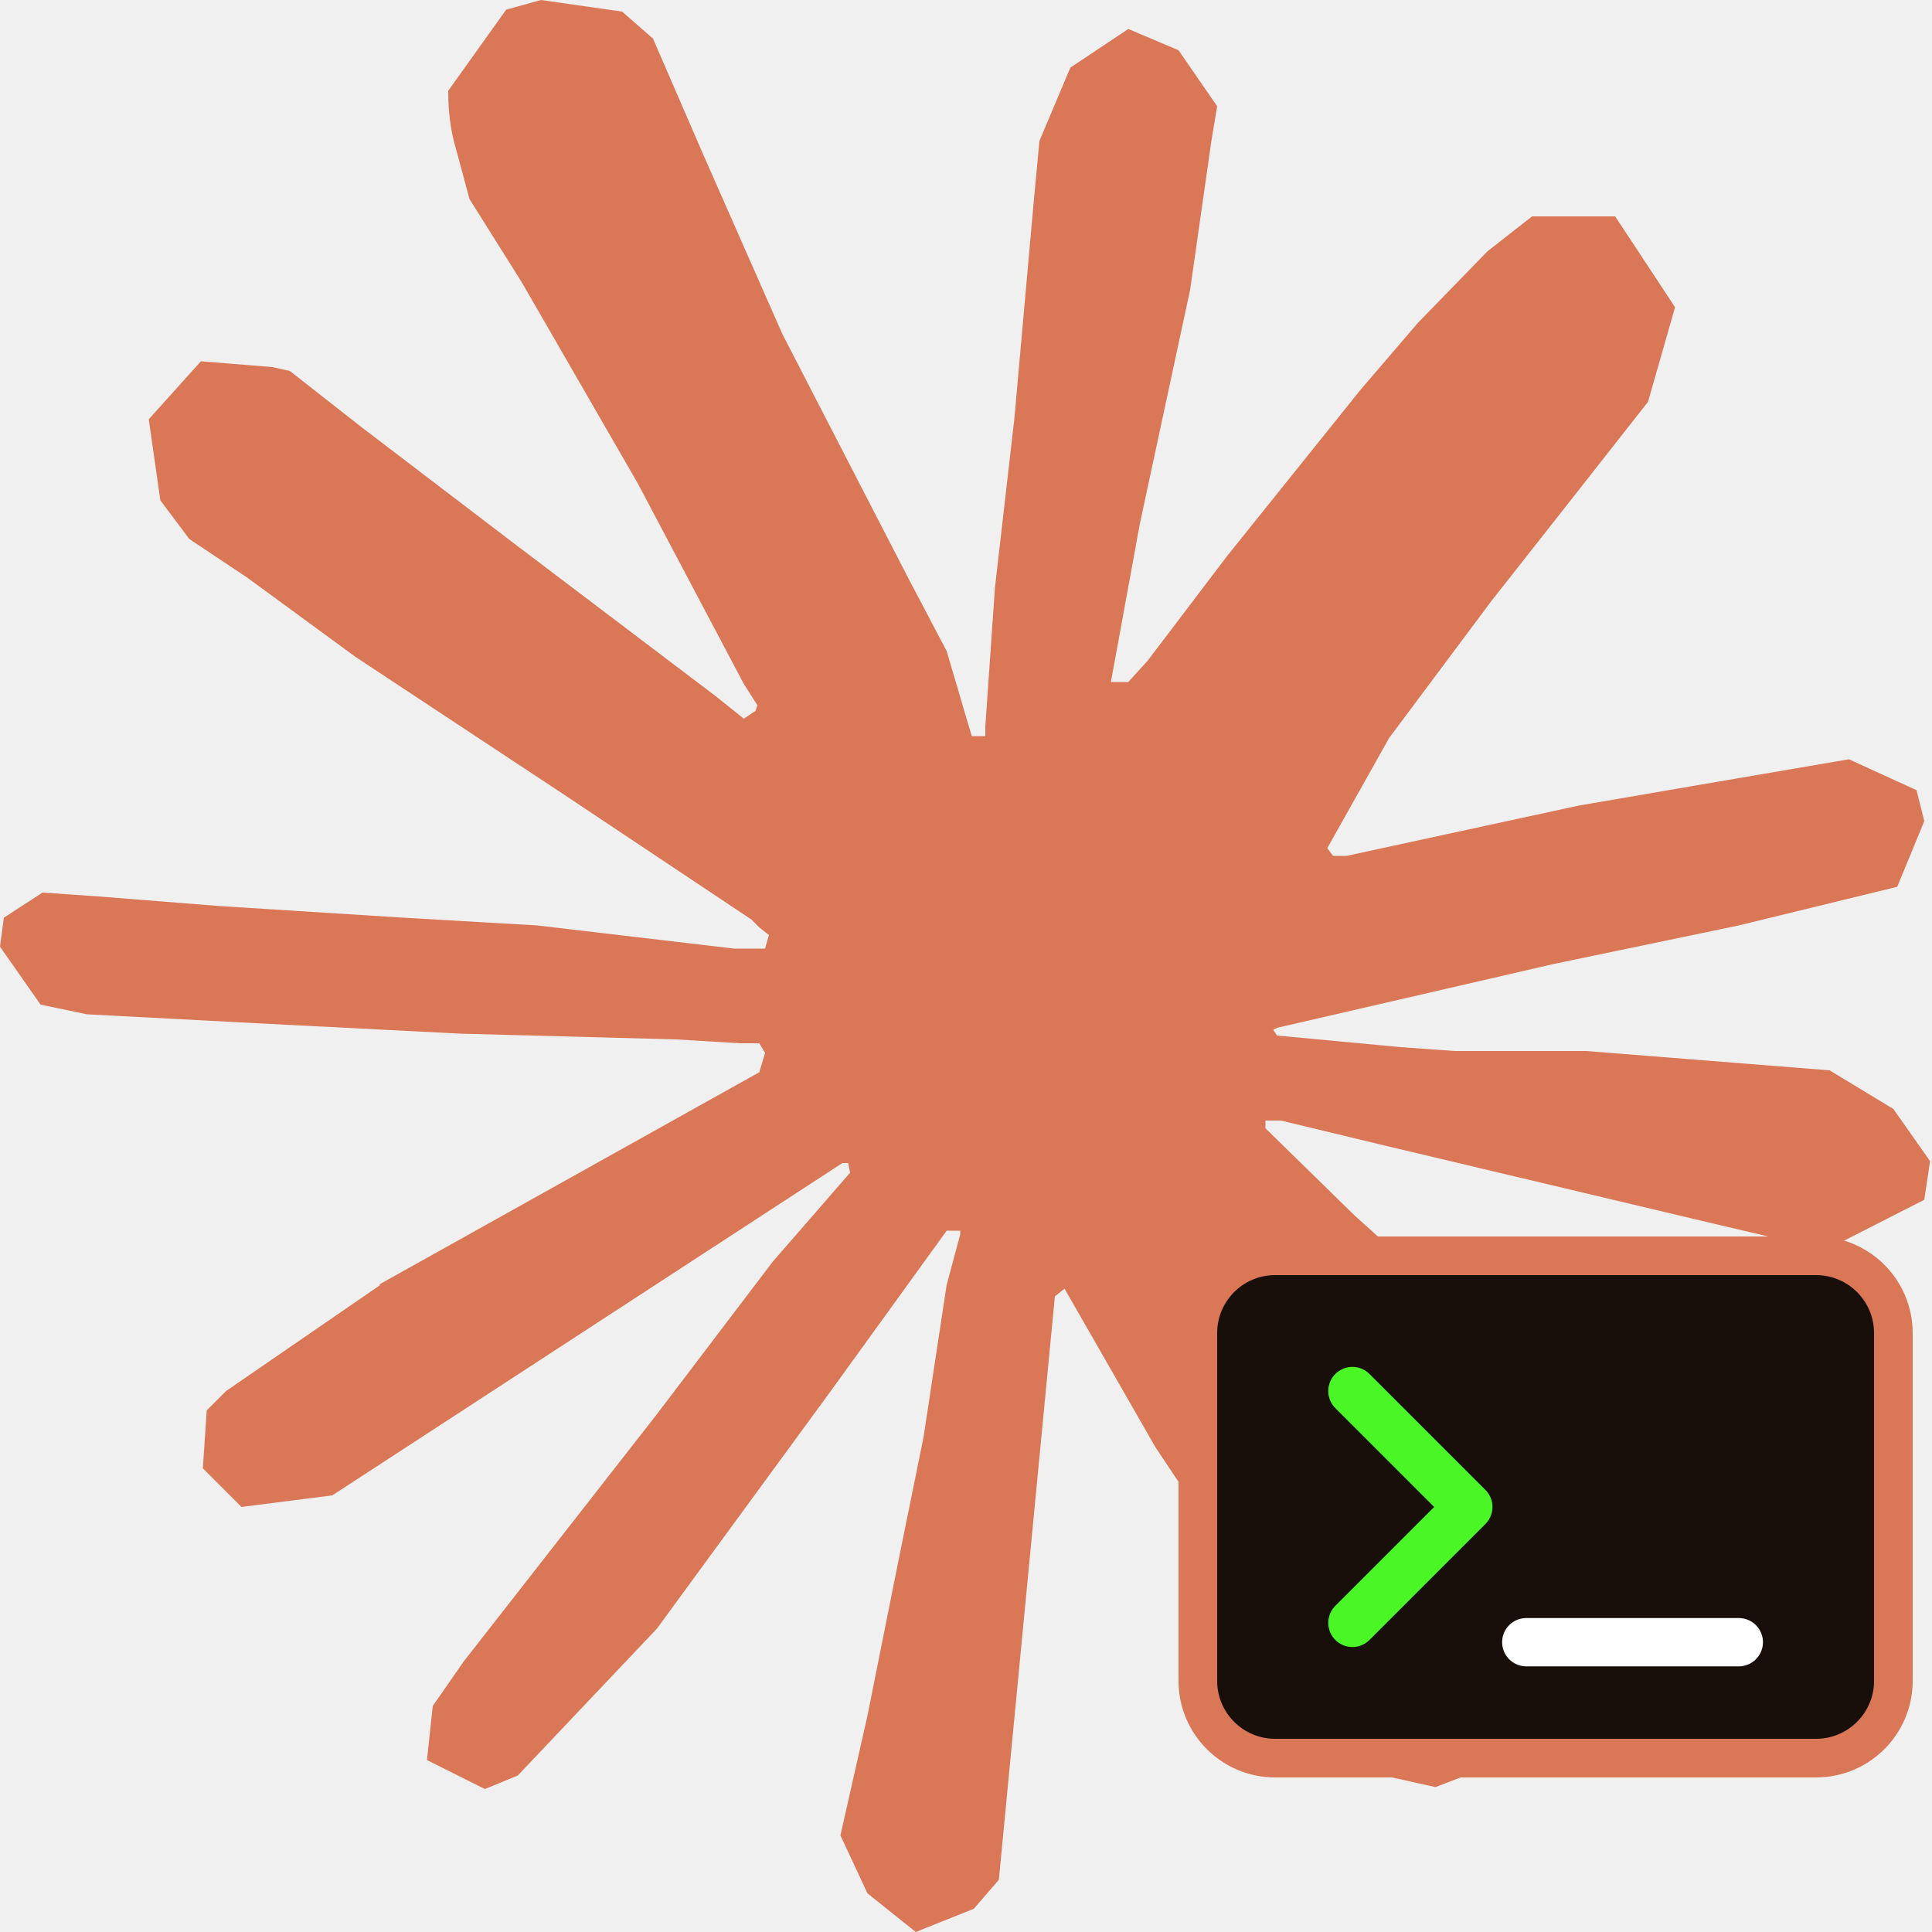
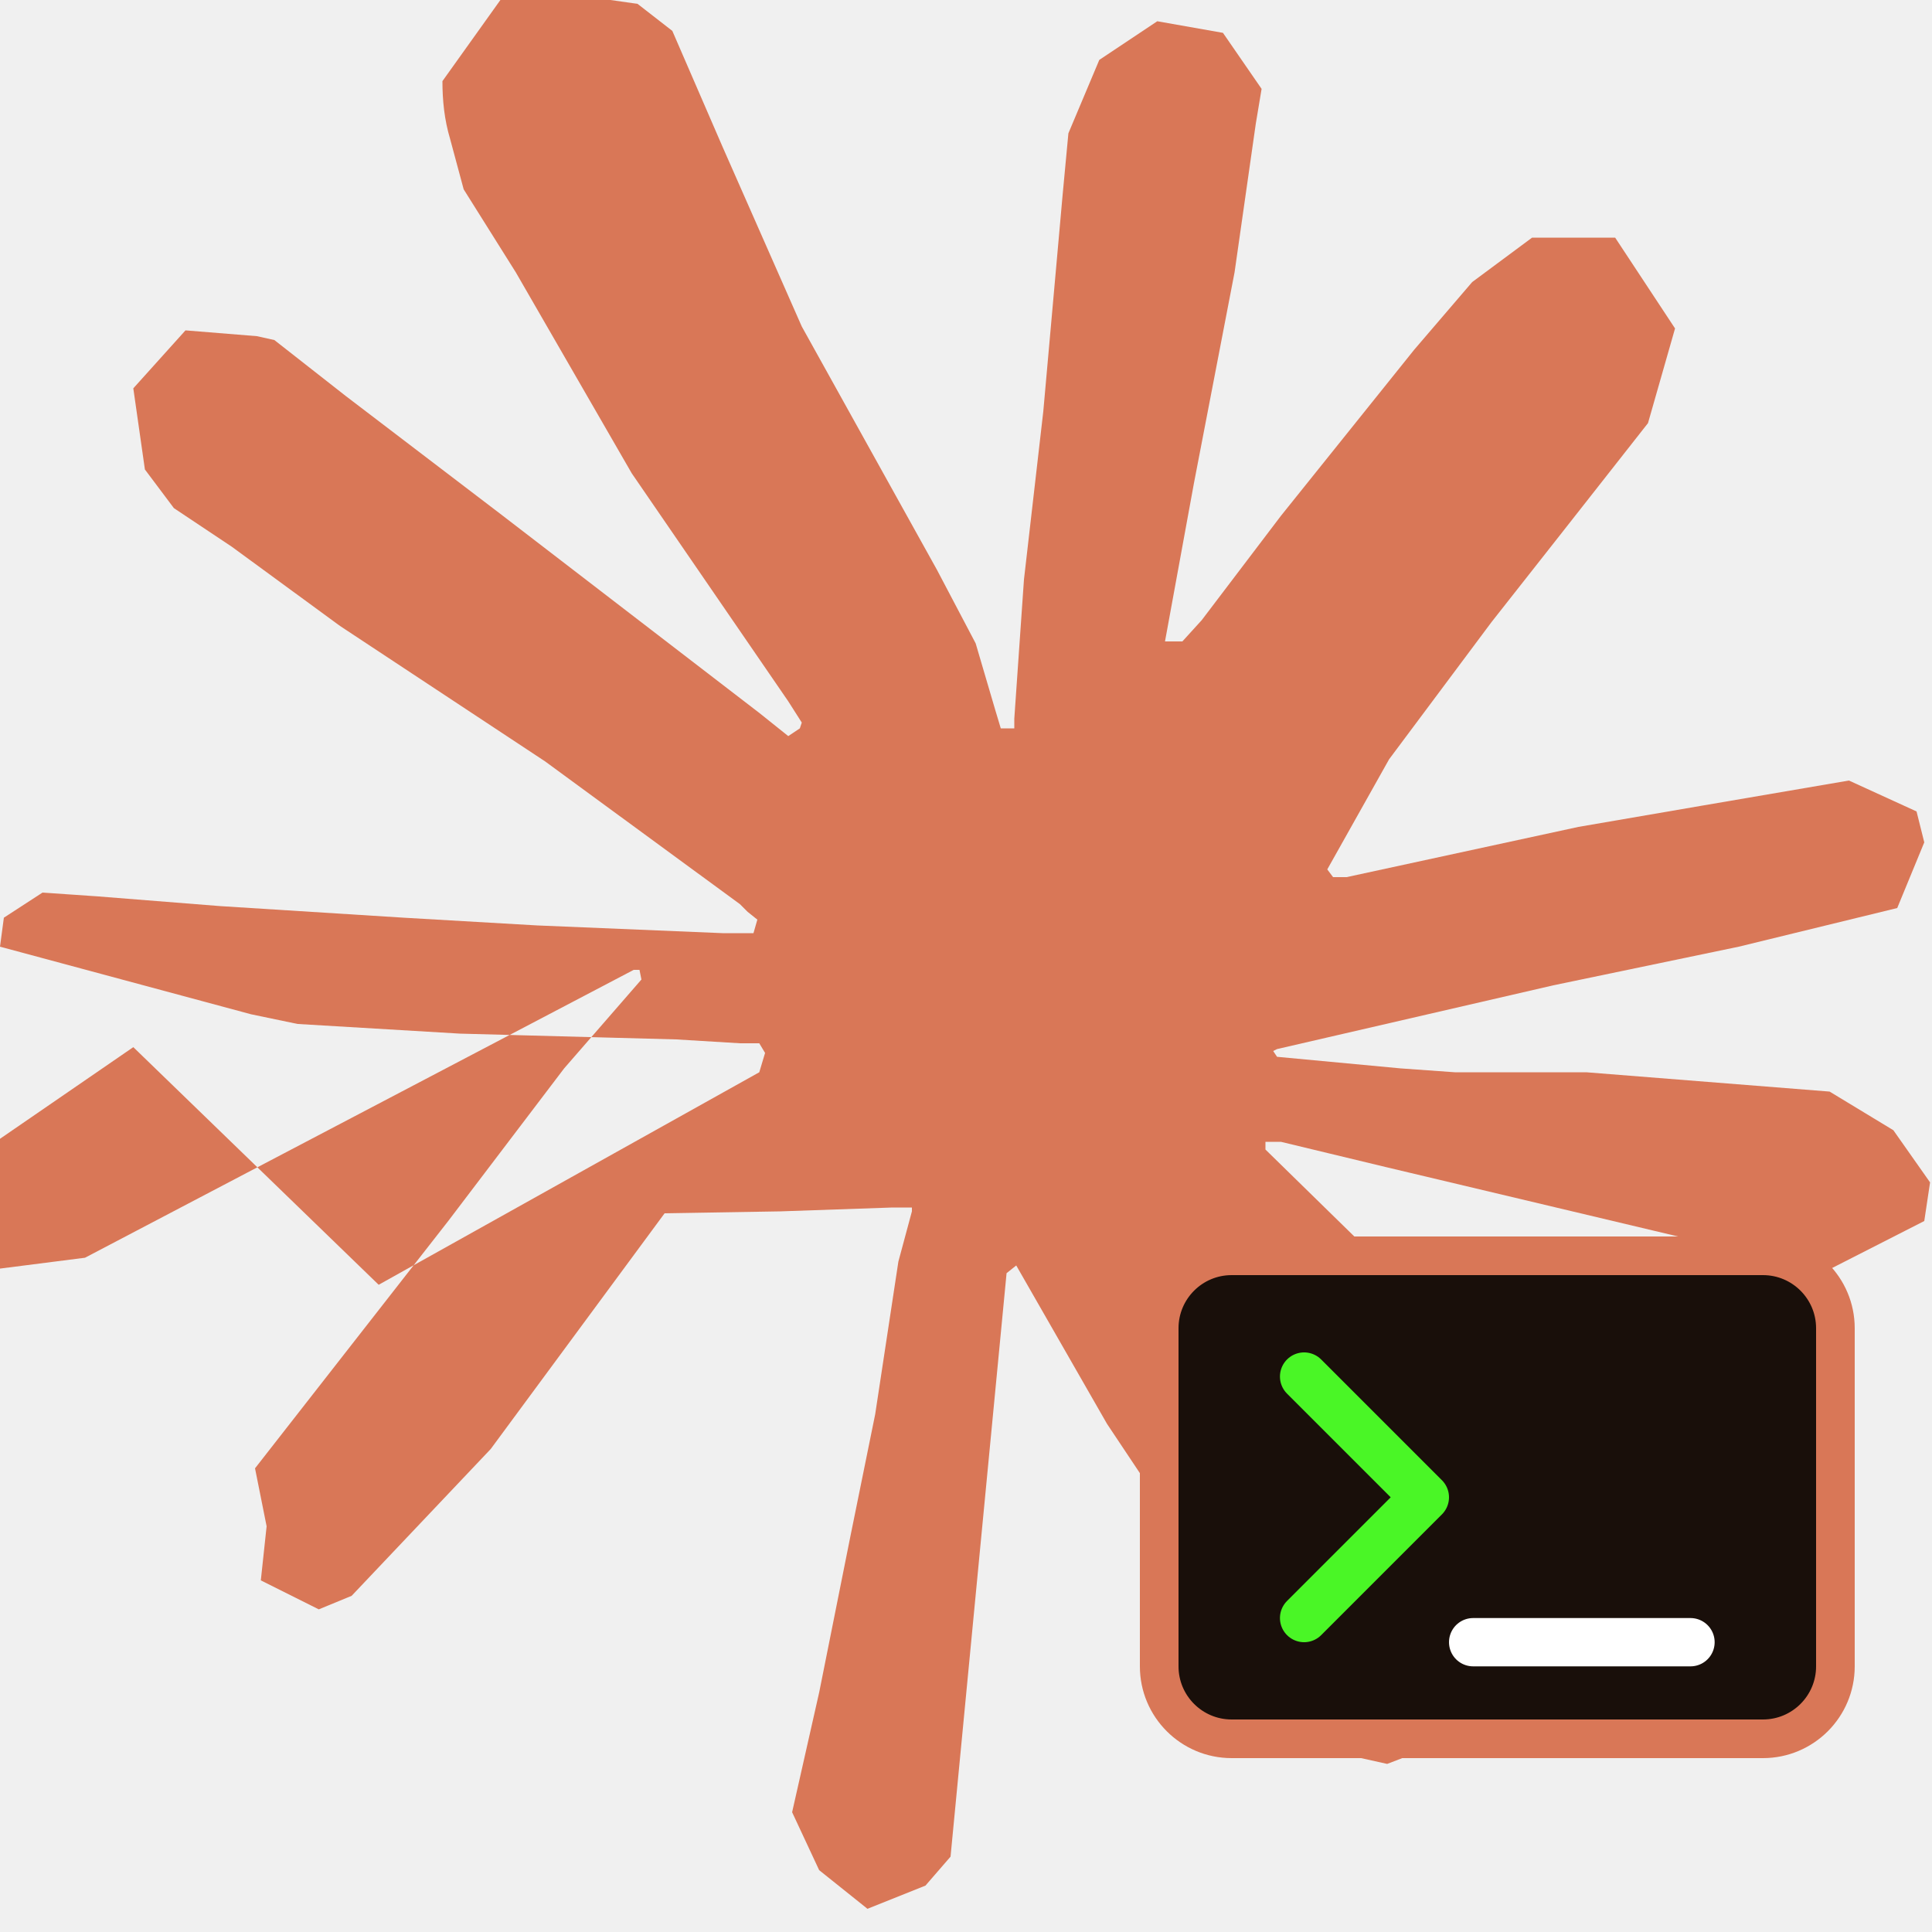
- <svg xmlns="http://www.w3.org/2000/svg" viewBox="0 0 100 100" class="w-full fill-current">
-   <path d="m19.6 66.5 19.7-11 .3-1-.3-.5h-1l-3.3-.2-11.2-.3L14 53l-9.5-.5-2.4-.5L0 49l.2-1.5 2-1.3 2.9.2 6.3.5 9.5.6 6.9.4L38 49.1h1.6l.2-.7-.5-.4-.4-.4L29 41l-10.6-7-5.6-4.1-3-2-1.5-2-.6-4.2 2.7-3 3.7.3.9.2 3.7 2.9 8 6.1L37 36l1.5 1.2.6-.4.1-.3-.7-1.1L33 25l-6-10.4-2.7-4.3-.7-2.6c-.3-1-.4-2-.4-3l3-4.2L28 0l4.2.6L33.8 2l2.6 6 4.1 9.3L47 29.9l2 3.8 1 3.4.3 1h.7v-.5l.5-7.2 1-8.7 1-11.2.3-3.2 1.6-3.8 3-2L61 2.6l2 2.9-.3 1.8-1.1 7.7L59 27.1l-1.5 8.2h.9l1-1.1 4.1-5.4 6.9-8.6 3-3.5L77 13l2.3-1.8h4.3l3.1 4.7-1.4 4.9-4.4 5.6-3.7 4.7-5.3 7.1-3.2 5.7.3.4h.7l12-2.6 6.4-1.1 7.6-1.3 3.5 1.6.4 1.6-1.4 3.4-8.2 2-9.6 2-14.3 3.3-.2.1.2.3 6.4.6 2.8.2h6.8l12.6 1 3.3 2 1.9 2.7-.3 2-5.1 2.6-6.8-1.6-16-3.8-5.4-1.3h-.8v.4l4.6 4.5 8.3 7.5L89 80.1l.5 2.4-1.3 2-1.4-.2-9.2-7-3.6-3-8-6.8h-.5v.7l1.8 2.7 9.8 14.7.5 4.5-.7 1.4-2.6 1-2.7-.6-5.8-8-6-9-4.7-8.2-.5.4-2.9 30.2-1.3 1.5-3 1.2-2.5-2-1.4-3 1.4-6.2 1.6-8 1.3-6.4 1.2-7.9.7-2.6v-.2H49L43 72l-9 12.3-7.2 7.6-1.7.7-3-1.5.3-2.8L24 86l10-12.8 6-7.9 4-4.6-.1-.5h-.3L17.2 77.4l-4.7.6-2-2 .2-3 1-1 8-5.5Z" fill="rgb(217, 119, 87)" />
-   <g transform="translate(62, 65)">
-     <rect width="36" height="26" rx="4" fill="rgb(25, 15, 10)" stroke="rgb(217, 119, 87)" stroke-width="2" />
-     <polyline points="8,7 14,13 8,19" fill="none" stroke="rgb(74, 246, 38)" stroke-width="2.5" stroke-linecap="round" stroke-linejoin="round" />
-     <line x1="17" y1="20" x2="28" y2="20" stroke="rgb(255, 255, 255)" stroke-width="2.5" stroke-linecap="round" />
+ <svg xmlns="http://www.w3.org/2000/svg" viewBox="0 0 40 40">
+   <path d="m7.84 26.6 7.88-4.4.12-.4-.12-.2h-.4l-1.32-.08-4.48-.12-3.36-.2-.96-.2L0 19.6l.08-.6.8-.52 1.16.08 2.52.2 3.8.24 2.76.16 3.84.16h.64l.08-.28-.2-.16-.16-.16-4.04-2.96-4.24-2.8-2.24-1.64-1.2-.8-.6-.8-.24-1.68 1.08-1.2 1.48.12.36.08 1.48 1.16 3.2 2.44 5.36 4.12.6.48.24-.16.04-.12-.28-.44-3.24-4.72-2.4-4.16-1.08-1.72-.28-1.04c-.12-.4-.16-.8-.16-1.2l1.2-1.68 1.16-.16 1.68.24.72.56 1.04 2.4 1.64 3.72 2.8 5.04.8 1.52.4 1.36.12.4h.28v-.2l.2-2.88.4-3.48.4-4.48.12-1.28.64-1.52 1.2-.8 1.36.24.8 1.16-.12.72-.44 3.08-.84 4.36-.6 3.28h.36l.4-.44 1.64-2.16 2.76-3.44 1.2-1.4 1.24-.92h1.72l1.24 1.88-.56 1.96-1.76 2.24-1.48 1.88-2.12 2.84-1.28 2.28.12.16h.28l4.8-1.04 2.56-.44 3.04-.52 1.4.64.16.64-.56 1.36-3.28.8-3.84.8-5.72 1.32-.08.04.08.12 2.56.24 1.12.08h2.72l5.04.4 1.32.8.76 1.08-.12.8-2.04 1.04-2.72-.64-6.4-1.52-2.16-.52h-.32v.16l1.84 1.8 3.32 3 3.24 2.96.2.96-.52.8-.56-.08-3.68-2.8-1.44-1.2-3.2-2.72h-.2v.28l.72 1.08 3.92 5.88.2 1.8-.28.56-1.04.4-1.08-.24-2.32-3.2-2.4-3.6-1.88-3.28-.2.16-1.16 12.08-.52.6-1.2.48-1-.8-.56-1.2.56-2.48.64-3.2.52-2.56.48-3.16.28-1.04v-.08h-.4l-2.32.08-2.4.04-3.6 4.88-2.88 3.04-.68.28-1.2-.6.12-1.12-.24-1.2 4-5.12 2.4-3.16 1.6-1.84-.04-.2h-.12l-11.36 5.96-1.88.24-.8-.8.08-1.2.4-.4 3.2-2.2z" fill="#D97757" />
+   <g transform="translate(24, 26)">
+     <rect width="14" height="10" rx="1.5" fill="#190F0A" stroke="#D97757" stroke-width="0.8" />
+     <polyline points="3,2.5 5.5,5 3,7.5" fill="none" stroke="#4AF626" stroke-width="1" stroke-linecap="round" stroke-linejoin="round" />
+     <line x1="6.5" y1="8" x2="11" y2="8" stroke="white" stroke-width="1" stroke-linecap="round" />
  </g>
</svg>
